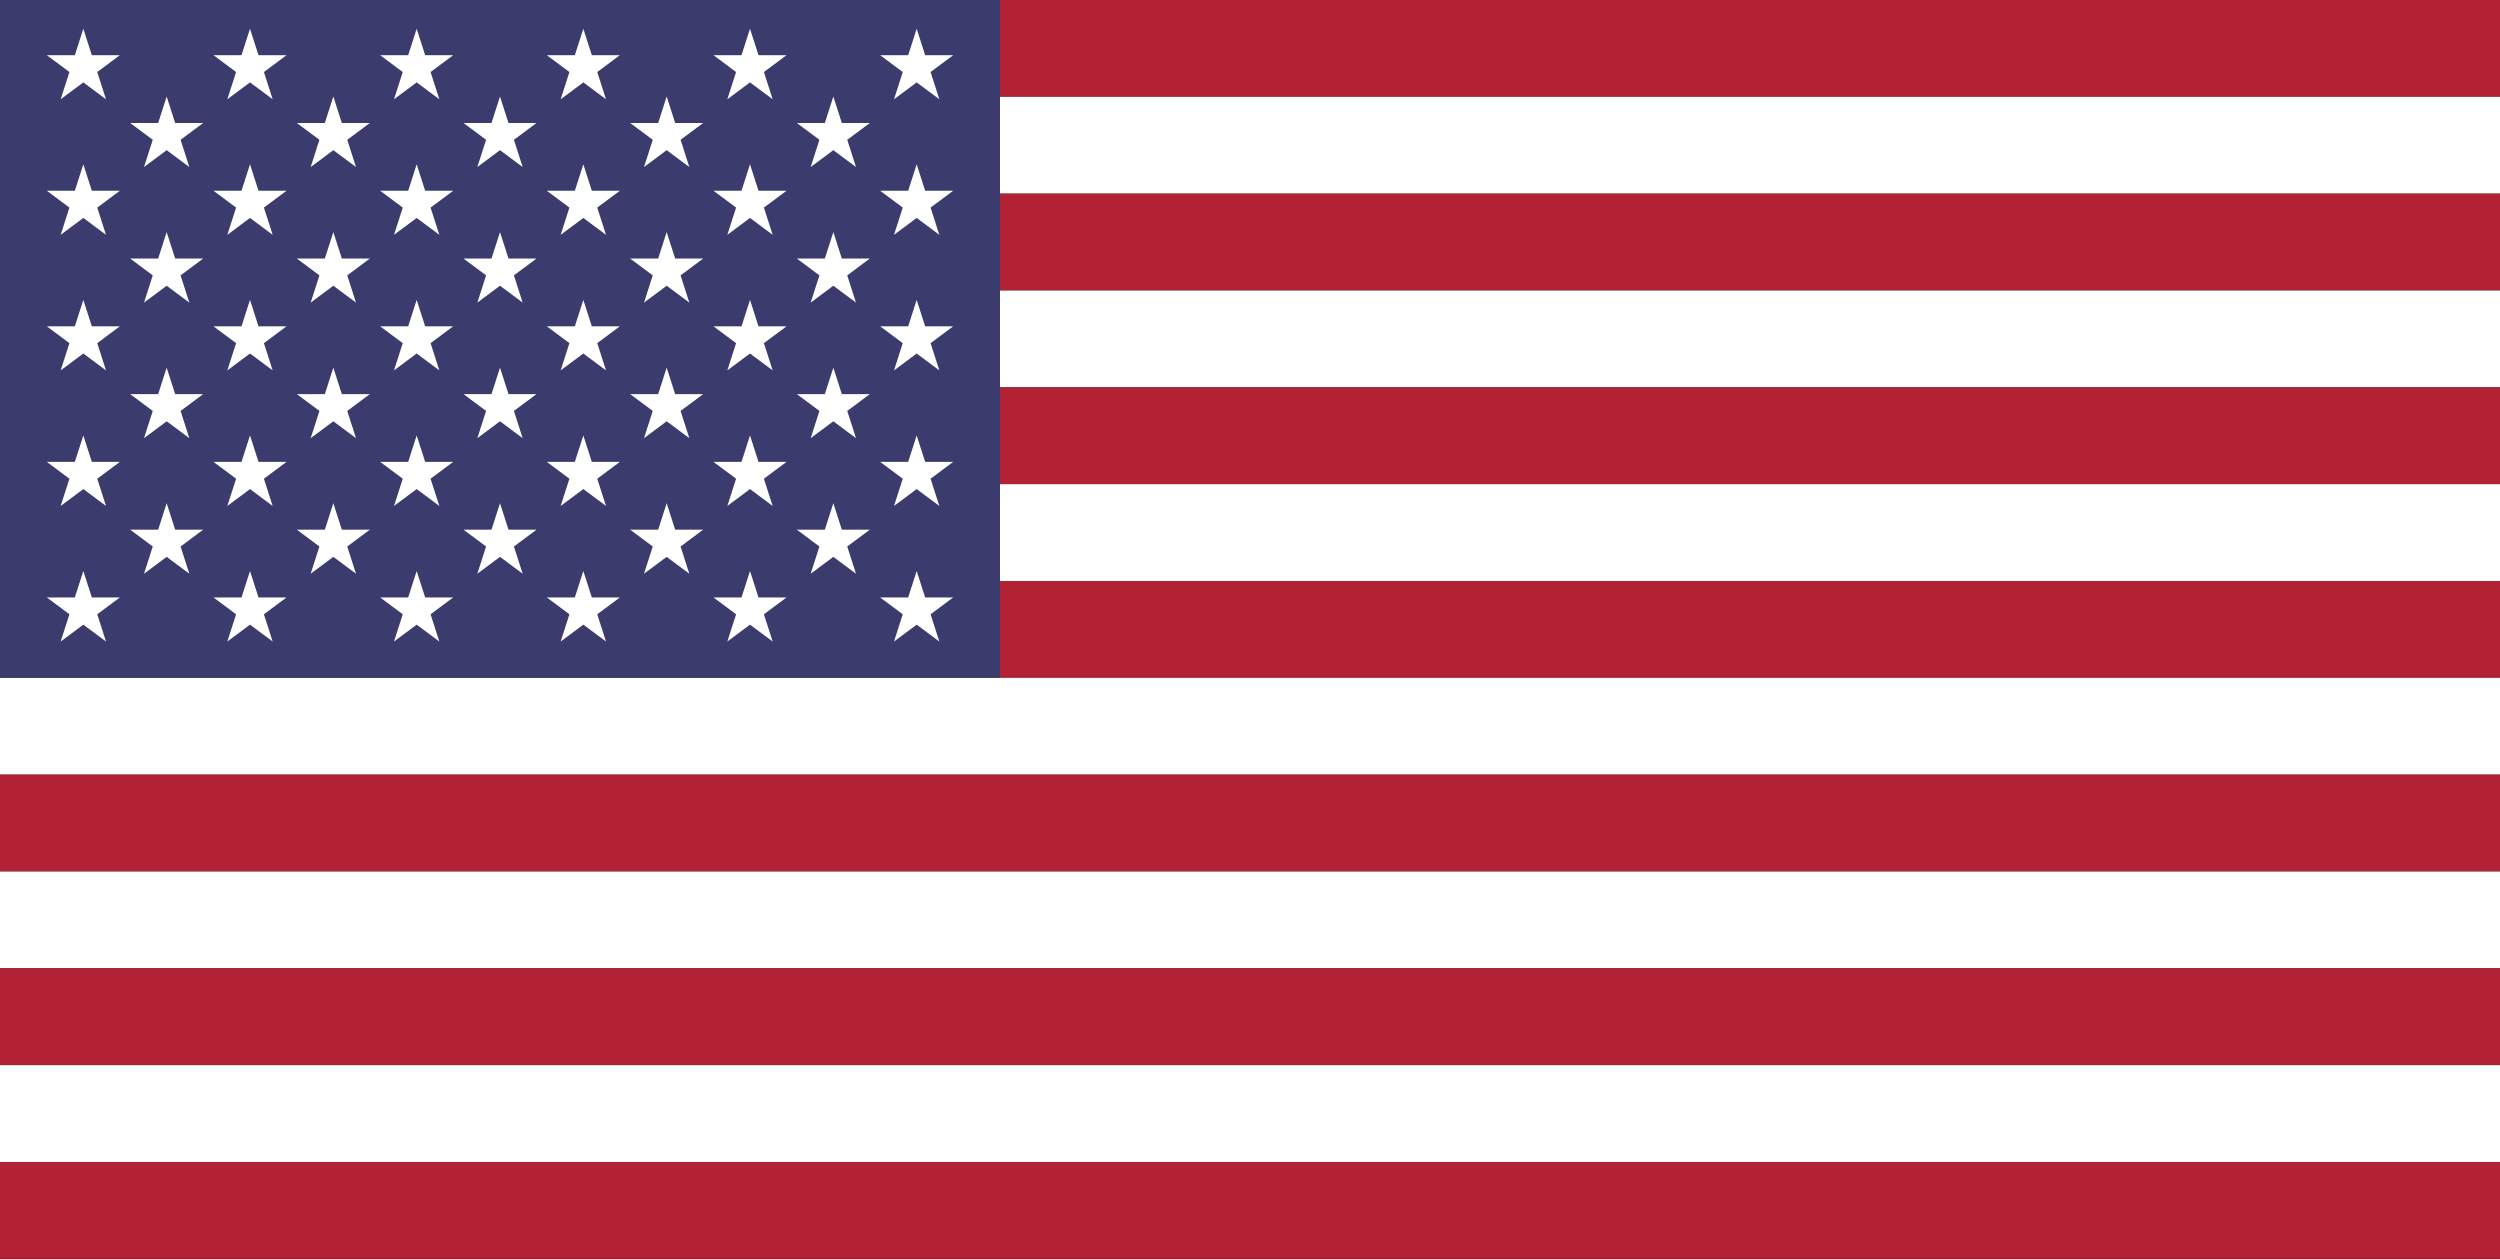
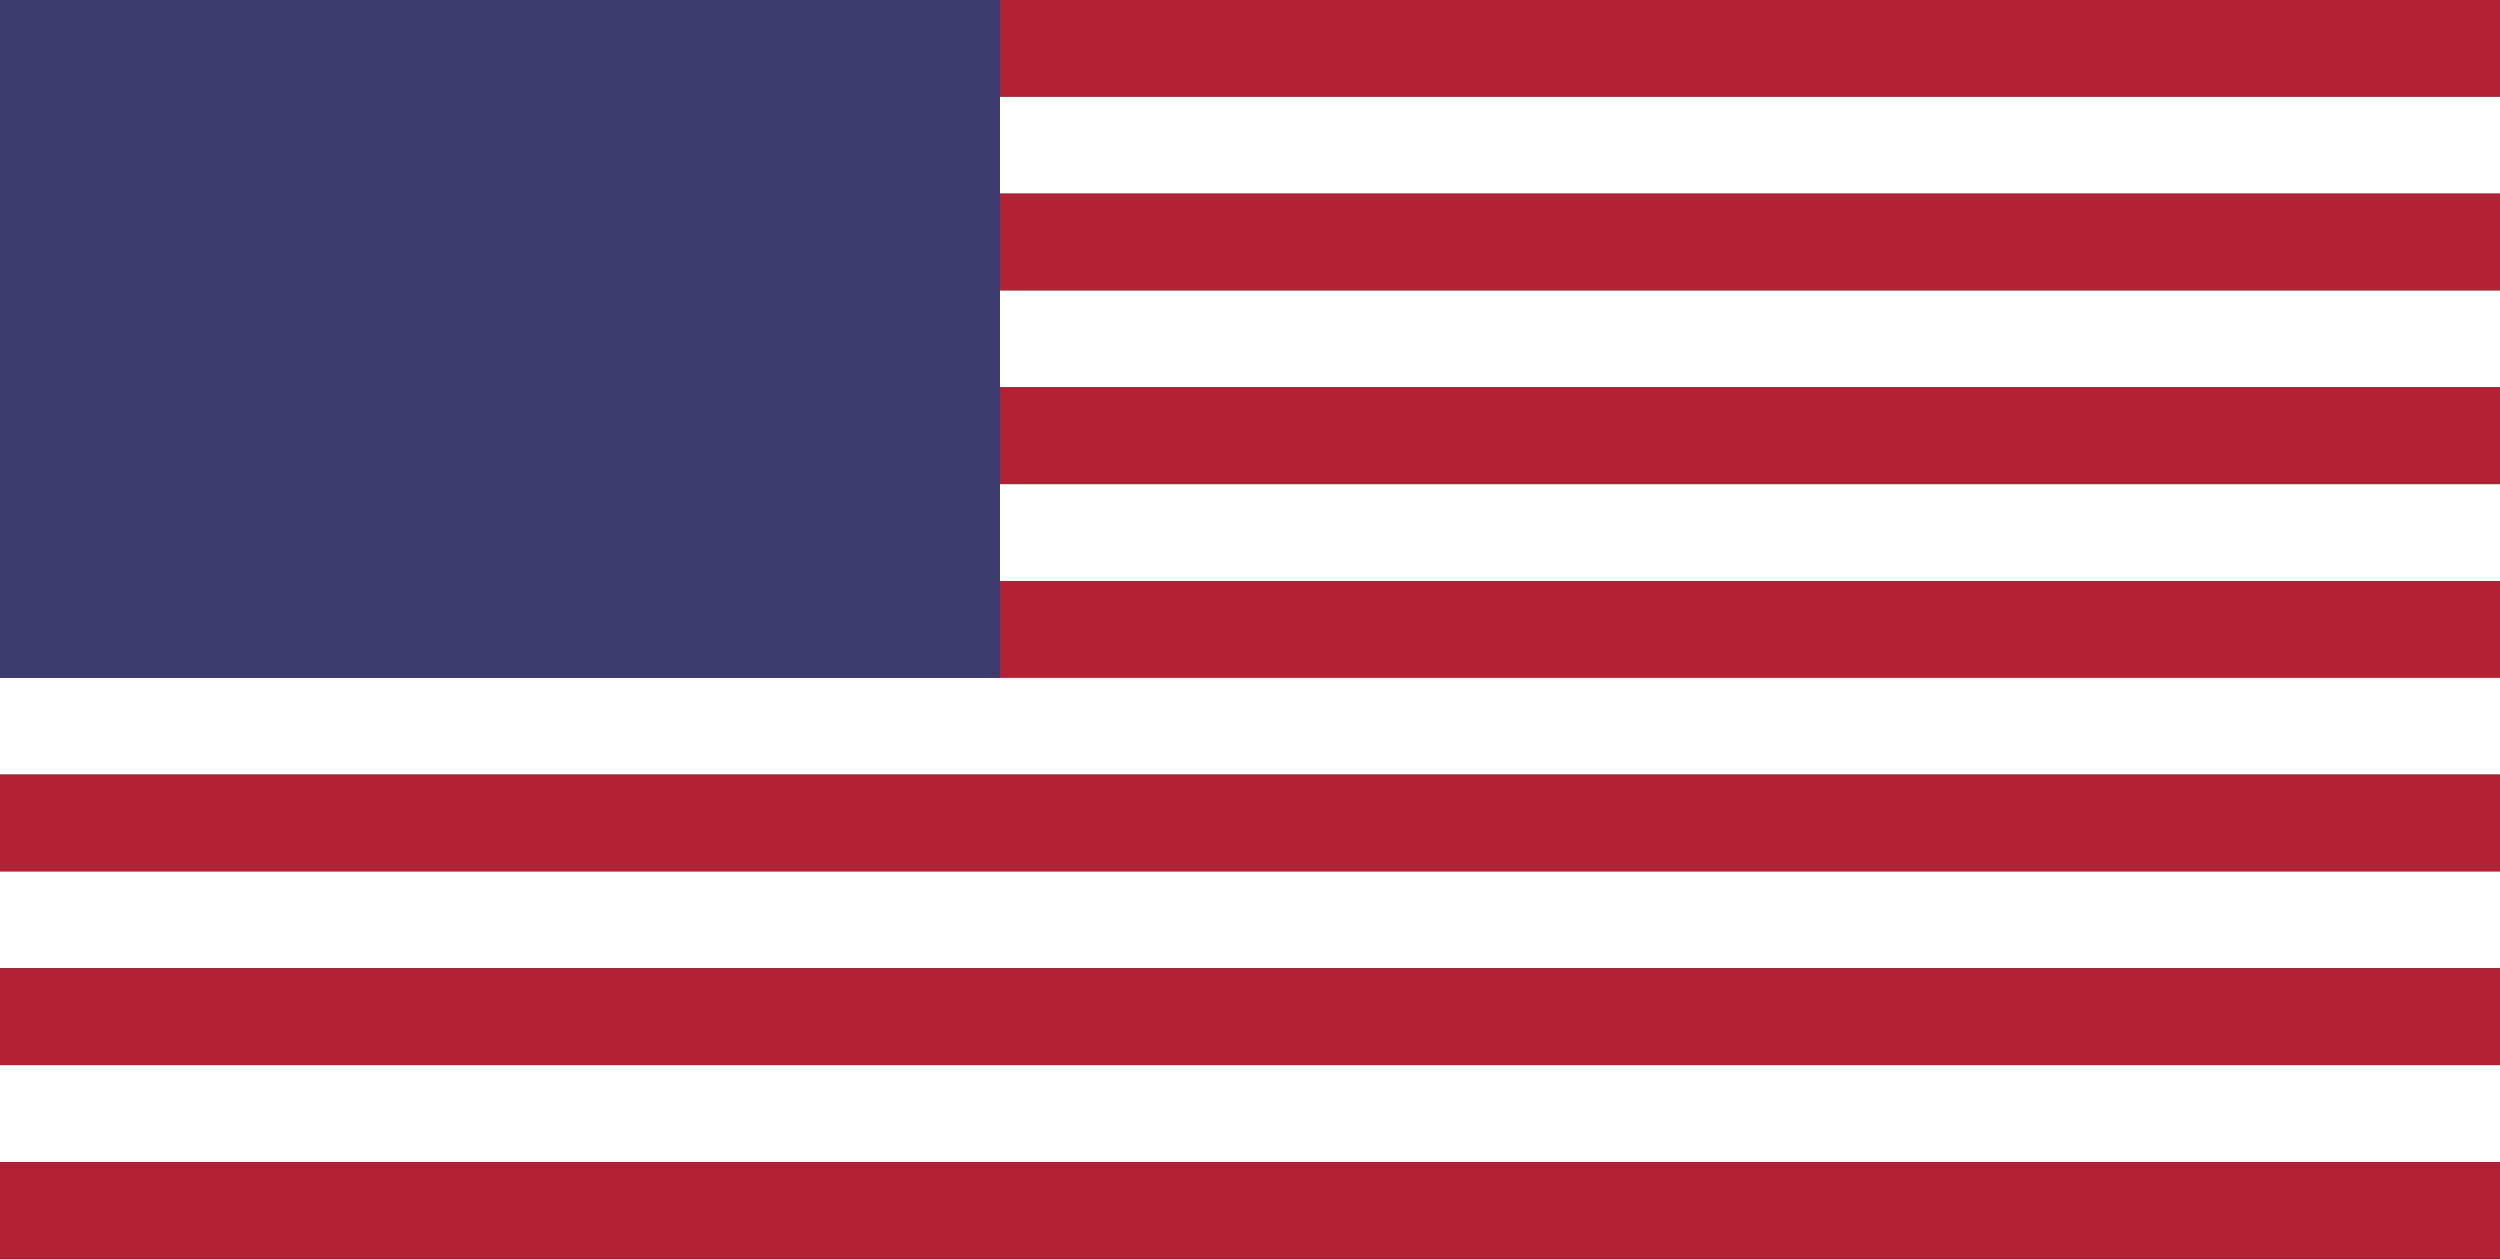
<svg xmlns="http://www.w3.org/2000/svg" viewBox="0 0 1.986 1" preserveAspectRatio="xMidYMid meet">
  <defs>
-     <path fill="white" id="Star" d="M 0 -0.031 L -0.018 0.025 L 0.029 -0.01 L -0.029 -0.01 L 0.018 0.025 L 0 -0.031" />
+     <path fill="white" d="M 0 -0.031 L -0.018 0.025 L 0.029 -0.01 L -0.029 -0.01 L 0.018 0.025 L 0 -0.031" />
  </defs>
  <rect width="200%" height="200%" x="-50%" y="-50%" fill="black" />
-   <rect id="bar1" fill="#B22234" width="100%" height="7.692%" y="0%" />
-   <rect id="bar2" fill="#FFFFFF" width="100%" height="7.692%" y="7.692%" />
-   <rect id="bar3" fill="#B22234" width="100%" height="7.692%" y="15.385%" />
-   <rect id="bar4" fill="#FFFFFF" width="100%" height="7.692%" y="23.077%" />
-   <rect id="bar5" fill="#B22234" width="100%" height="7.692%" y="30.769%" />
-   <rect id="bar6" fill="#FFFFFF" width="100%" height="7.692%" y="38.462%" />
-   <rect id="bar7" fill="#B22234" width="100%" height="7.692%" y="46.154%" />
-   <rect id="bar8" fill="#FFFFFF" width="100%" height="7.692%" y="53.846%" />
-   <rect id="bar9" fill="#B22234" width="100%" height="7.692%" y="61.538%" />
-   <rect id="bar10" fill="#FFFFFF" width="100%" height="7.692%" y="69.231%" />
-   <rect id="bar11" fill="#B22234" width="100%" height="7.692%" y="76.923%" />
-   <rect id="bar12" fill="#FFFFFF" width="100%" height="7.692%" y="84.615%" />
-   <rect id="bar13" fill="#B22234" width="100%" height="7.692%" y="92.308%" />
-   <rect fill="#3C3B6E" width="40%" height="53.846%" x="0%" y="0%" id="canton" />
-   <use id="star1" href="#Star" transform="translate(0.0662 0.05384615)">
+   <rect fill="#B22234" width="100%" height="7.692%" y="0%" />
+   <rect fill="#FFFFFF" width="100%" height="7.692%" y="7.692%" />
+   <rect fill="#B22234" width="100%" height="7.692%" y="15.385%" />
+   <rect fill="#FFFFFF" width="100%" height="7.692%" y="23.077%" />
+   <rect fill="#B22234" width="100%" height="7.692%" y="30.769%" />
+   <rect fill="#FFFFFF" width="100%" height="7.692%" y="38.462%" />
+   <rect fill="#B22234" width="100%" height="7.692%" y="46.154%" />
+   <rect fill="#FFFFFF" width="100%" height="7.692%" y="53.846%" />
+   <rect fill="#B22234" width="100%" height="7.692%" y="61.538%" />
+   <rect fill="#FFFFFF" width="100%" height="7.692%" y="69.231%" />
+   <rect fill="#B22234" width="100%" height="7.692%" y="76.923%" />
+   <rect fill="#FFFFFF" width="100%" height="7.692%" y="84.615%" />
+   <rect fill="#B22234" width="100%" height="7.692%" y="92.308%" />
+   <rect fill="#3C3B6E" width="40%" height="53.846%" x="0%" y="0%" />
+   <use href="#Star" transform="translate(0.0662 0.05384615)">
    <animateTransform type="scale" values="1.1;0.9;1.1" repeatCount="indefinite" dur="0.938" attributeName="transform" additive="sum" />
  </use>
-   <use id="star2" href="#Star" transform="translate(0.1986 0.05384615)">
+   <use href="#Star" transform="translate(0.1986 0.05384615)">
    <animateTransform type="scale" values="1.1;0.9;1.1" repeatCount="indefinite" dur="0.938" attributeName="transform" additive="sum" />
  </use>
-   <use id="star3" href="#Star" transform="translate(0.331 0.05384615)">
+   <use href="#Star" transform="translate(0.331 0.05384615)">
    <animateTransform type="scale" values="1.1;0.9;1.1" repeatCount="indefinite" dur="0.938" attributeName="transform" additive="sum" />
  </use>
-   <use id="star4" href="#Star" transform="translate(0.4634 0.05384615)">
+   <use href="#Star" transform="translate(0.4634 0.05384615)">
    <animateTransform type="scale" values="1.1;0.9;1.1" repeatCount="indefinite" dur="0.938" attributeName="transform" additive="sum" />
  </use>
-   <use id="star5" href="#Star" transform="translate(0.5958 0.05384615)">
+   <use href="#Star" transform="translate(0.5958 0.05384615)">
    <animateTransform type="scale" values="1.1;0.9;1.1" repeatCount="indefinite" dur="0.938" attributeName="transform" additive="sum" />
  </use>
-   <use id="star6" href="#Star" transform="translate(0.7282 0.05384615)">
+   <use href="#Star" transform="translate(0.7282 0.05384615)">
    <animateTransform type="scale" values="1.1;0.9;1.1" repeatCount="indefinite" dur="0.938" attributeName="transform" additive="sum" />
  </use>
-   <use id="star7" href="#Star" transform="translate(0.0662 0.1615385)">
+   <use href="#Star" transform="translate(0.0662 0.1615385)">
    <animateTransform type="scale" values="1.1;0.9;1.1" repeatCount="indefinite" dur="0.938" attributeName="transform" additive="sum" />
  </use>
-   <use id="star8" href="#Star" transform="translate(0.1986 0.1615385)">
+   <use href="#Star" transform="translate(0.1986 0.1615385)">
    <animateTransform type="scale" values="1.1;0.9;1.1" repeatCount="indefinite" dur="0.938" attributeName="transform" additive="sum" />
  </use>
-   <use id="star9" href="#Star" transform="translate(0.331 0.1615385)">
+   <use href="#Star" transform="translate(0.331 0.1615385)">
    <animateTransform type="scale" values="1.1;0.9;1.1" repeatCount="indefinite" dur="0.938" attributeName="transform" additive="sum" />
  </use>
-   <use id="star10" href="#Star" transform="translate(0.4634 0.1615385)">
+   <use href="#Star" transform="translate(0.4634 0.1615385)">
    <animateTransform type="scale" values="1.1;0.9;1.1" repeatCount="indefinite" dur="0.938" attributeName="transform" additive="sum" />
  </use>
-   <use id="star11" href="#Star" transform="translate(0.5958 0.1615385)">
+   <use href="#Star" transform="translate(0.5958 0.1615385)">
    <animateTransform type="scale" values="1.1;0.9;1.1" repeatCount="indefinite" dur="0.938" attributeName="transform" additive="sum" />
  </use>
-   <use id="star12" href="#Star" transform="translate(0.7282 0.1615385)">
+   <use href="#Star" transform="translate(0.7282 0.1615385)">
    <animateTransform type="scale" values="1.1;0.9;1.1" repeatCount="indefinite" dur="0.938" attributeName="transform" additive="sum" />
  </use>
-   <use id="star13" href="#Star" transform="translate(0.0662 0.2692308)">
+   <use href="#Star" transform="translate(0.0662 0.2692308)">
    <animateTransform type="scale" values="1.1;0.9;1.1" repeatCount="indefinite" dur="0.938" attributeName="transform" additive="sum" />
  </use>
-   <use id="star14" href="#Star" transform="translate(0.1986 0.2692308)">
+   <use href="#Star" transform="translate(0.1986 0.2692308)">
    <animateTransform type="scale" values="1.1;0.9;1.1" repeatCount="indefinite" dur="0.938" attributeName="transform" additive="sum" />
  </use>
-   <use id="star15" href="#Star" transform="translate(0.331 0.2692308)">
+   <use href="#Star" transform="translate(0.331 0.2692308)">
    <animateTransform type="scale" values="1.1;0.9;1.1" repeatCount="indefinite" dur="0.938" attributeName="transform" additive="sum" />
  </use>
-   <use id="star16" href="#Star" transform="translate(0.4634 0.2692308)">
+   <use href="#Star" transform="translate(0.4634 0.2692308)">
    <animateTransform type="scale" values="1.1;0.9;1.1" repeatCount="indefinite" dur="0.938" attributeName="transform" additive="sum" />
  </use>
-   <use id="star17" href="#Star" transform="translate(0.5958 0.2692308)">
+   <use href="#Star" transform="translate(0.5958 0.2692308)">
    <animateTransform type="scale" values="1.1;0.9;1.1" repeatCount="indefinite" dur="0.938" attributeName="transform" additive="sum" />
  </use>
-   <use id="star18" href="#Star" transform="translate(0.7282 0.2692308)">
+   <use href="#Star" transform="translate(0.7282 0.2692308)">
    <animateTransform type="scale" values="1.1;0.9;1.1" repeatCount="indefinite" dur="0.938" attributeName="transform" additive="sum" />
  </use>
-   <use id="star19" href="#Star" transform="translate(0.0662 0.3769231)">
+   <use href="#Star" transform="translate(0.0662 0.3769231)">
    <animateTransform type="scale" values="1.1;0.9;1.1" repeatCount="indefinite" dur="0.938" attributeName="transform" additive="sum" />
  </use>
-   <use id="star20" href="#Star" transform="translate(0.1986 0.3769231)">
+   <use href="#Star" transform="translate(0.1986 0.3769231)">
    <animateTransform type="scale" values="1.1;0.9;1.1" repeatCount="indefinite" dur="0.938" attributeName="transform" additive="sum" />
  </use>
-   <use id="star21" href="#Star" transform="translate(0.331 0.3769231)">
+   <use href="#Star" transform="translate(0.331 0.3769231)">
    <animateTransform type="scale" values="1.1;0.9;1.1" repeatCount="indefinite" dur="0.938" attributeName="transform" additive="sum" />
  </use>
-   <use id="star22" href="#Star" transform="translate(0.4634 0.3769231)">
+   <use href="#Star" transform="translate(0.4634 0.3769231)">
    <animateTransform type="scale" values="1.1;0.9;1.1" repeatCount="indefinite" dur="0.938" attributeName="transform" additive="sum" />
  </use>
-   <use id="star23" href="#Star" transform="translate(0.5958 0.3769231)">
+   <use href="#Star" transform="translate(0.5958 0.3769231)">
    <animateTransform type="scale" values="1.1;0.9;1.1" repeatCount="indefinite" dur="0.938" attributeName="transform" additive="sum" />
  </use>
-   <use id="star24" href="#Star" transform="translate(0.7282 0.3769231)">
+   <use href="#Star" transform="translate(0.7282 0.3769231)">
    <animateTransform type="scale" values="1.1;0.9;1.1" repeatCount="indefinite" dur="0.938" attributeName="transform" additive="sum" />
  </use>
-   <use id="star25" href="#Star" transform="translate(0.0662 0.4846154)">
+   <use href="#Star" transform="translate(0.0662 0.4846154)">
    <animateTransform type="scale" values="1.1;0.9;1.1" repeatCount="indefinite" dur="0.938" attributeName="transform" additive="sum" />
  </use>
-   <use id="star26" href="#Star" transform="translate(0.1986 0.4846154)">
+   <use href="#Star" transform="translate(0.1986 0.4846154)">
    <animateTransform type="scale" values="1.1;0.9;1.1" repeatCount="indefinite" dur="0.938" attributeName="transform" additive="sum" />
  </use>
-   <use id="star27" href="#Star" transform="translate(0.331 0.4846154)">
+   <use href="#Star" transform="translate(0.331 0.4846154)">
    <animateTransform type="scale" values="1.1;0.9;1.1" repeatCount="indefinite" dur="0.938" attributeName="transform" additive="sum" />
  </use>
-   <use id="star28" href="#Star" transform="translate(0.4634 0.4846154)">
+   <use href="#Star" transform="translate(0.4634 0.4846154)">
    <animateTransform type="scale" values="1.1;0.9;1.1" repeatCount="indefinite" dur="0.938" attributeName="transform" additive="sum" />
  </use>
-   <use id="star29" href="#Star" transform="translate(0.5958 0.4846154)">
+   <use href="#Star" transform="translate(0.5958 0.4846154)">
    <animateTransform type="scale" values="1.1;0.9;1.1" repeatCount="indefinite" dur="0.938" attributeName="transform" additive="sum" />
  </use>
-   <use id="star30" href="#Star" transform="translate(0.7282 0.4846154)">
+   <use href="#Star" transform="translate(0.7282 0.4846154)">
    <animateTransform type="scale" values="1.1;0.9;1.1" repeatCount="indefinite" dur="0.938" attributeName="transform" additive="sum" />
  </use>
-   <use id="star31" href="#Star" width="0.033" transform="translate(0.1324 0.1076923)">
+   <use href="#Star" width="0.033" transform="translate(0.1324 0.1076923)">
    <animateTransform type="scale" values="0.9;1.1;0.9" repeatCount="indefinite" dur="0.938" attributeName="transform" additive="sum" />
  </use>
-   <use id="star32" href="#Star" width="0.033" transform="translate(0.2648 0.1076923)">
+   <use href="#Star" width="0.033" transform="translate(0.2648 0.1076923)">
    <animateTransform type="scale" values="0.9;1.1;0.9" repeatCount="indefinite" dur="0.938" attributeName="transform" additive="sum" />
  </use>
-   <use id="star33" href="#Star" width="0.033" transform="translate(0.3972 0.1076923)">
+   <use href="#Star" width="0.033" transform="translate(0.3972 0.1076923)">
    <animateTransform type="scale" values="0.9;1.1;0.9" repeatCount="indefinite" dur="0.938" attributeName="transform" additive="sum" />
  </use>
-   <use id="star34" href="#Star" width="0.033" transform="translate(0.5296 0.1076923)">
+   <use href="#Star" width="0.033" transform="translate(0.5296 0.1076923)">
    <animateTransform type="scale" values="0.9;1.1;0.9" repeatCount="indefinite" dur="0.938" attributeName="transform" additive="sum" />
  </use>
-   <use id="star35" href="#Star" width="0.033" transform="translate(0.662 0.1076923)">
+   <use href="#Star" width="0.033" transform="translate(0.662 0.1076923)">
    <animateTransform type="scale" values="0.9;1.1;0.9" repeatCount="indefinite" dur="0.938" attributeName="transform" additive="sum" />
  </use>
-   <use id="star36" href="#Star" width="0.033" transform="translate(0.1324 0.2153846)">
+   <use href="#Star" width="0.033" transform="translate(0.1324 0.2153846)">
    <animateTransform type="scale" values="0.9;1.1;0.9" repeatCount="indefinite" dur="0.938" attributeName="transform" additive="sum" />
  </use>
-   <use id="star37" href="#Star" width="0.033" transform="translate(0.2648 0.2153846)">
+   <use href="#Star" width="0.033" transform="translate(0.2648 0.2153846)">
    <animateTransform type="scale" values="0.9;1.1;0.9" repeatCount="indefinite" dur="0.938" attributeName="transform" additive="sum" />
  </use>
-   <use id="star38" href="#Star" width="0.033" transform="translate(0.3972 0.2153846)">
+   <use href="#Star" width="0.033" transform="translate(0.3972 0.2153846)">
    <animateTransform type="scale" values="0.9;1.1;0.9" repeatCount="indefinite" dur="0.938" attributeName="transform" additive="sum" />
  </use>
-   <use id="star39" href="#Star" width="0.033" transform="translate(0.5296 0.2153846)">
+   <use href="#Star" width="0.033" transform="translate(0.5296 0.2153846)">
    <animateTransform type="scale" values="0.9;1.1;0.9" repeatCount="indefinite" dur="0.938" attributeName="transform" additive="sum" />
  </use>
-   <use id="star40" href="#Star" width="0.033" transform="translate(0.662 0.2153846)">
+   <use href="#Star" width="0.033" transform="translate(0.662 0.2153846)">
    <animateTransform type="scale" values="0.9;1.1;0.9" repeatCount="indefinite" dur="0.938" attributeName="transform" additive="sum" />
  </use>
-   <use id="star41" href="#Star" width="0.033" transform="translate(0.1324 0.3230769)">
+   <use href="#Star" width="0.033" transform="translate(0.1324 0.3230769)">
    <animateTransform type="scale" values="0.9;1.1;0.9" repeatCount="indefinite" dur="0.938" attributeName="transform" additive="sum" />
  </use>
-   <use id="star42" href="#Star" width="0.033" transform="translate(0.2648 0.3230769)">
+   <use href="#Star" width="0.033" transform="translate(0.2648 0.3230769)">
    <animateTransform type="scale" values="0.9;1.1;0.9" repeatCount="indefinite" dur="0.938" attributeName="transform" additive="sum" />
  </use>
-   <use id="star43" href="#Star" width="0.033" transform="translate(0.3972 0.3230769)">
+   <use href="#Star" width="0.033" transform="translate(0.3972 0.3230769)">
    <animateTransform type="scale" values="0.9;1.1;0.9" repeatCount="indefinite" dur="0.938" attributeName="transform" additive="sum" />
  </use>
-   <use id="star44" href="#Star" width="0.033" transform="translate(0.5296 0.3230769)">
+   <use href="#Star" width="0.033" transform="translate(0.5296 0.3230769)">
    <animateTransform type="scale" values="0.9;1.1;0.9" repeatCount="indefinite" dur="0.938" attributeName="transform" additive="sum" />
  </use>
-   <use id="star45" href="#Star" width="0.033" transform="translate(0.662 0.3230769)">
+   <use href="#Star" width="0.033" transform="translate(0.662 0.3230769)">
    <animateTransform type="scale" values="0.9;1.1;0.9" repeatCount="indefinite" dur="0.938" attributeName="transform" additive="sum" />
  </use>
-   <use id="star46" href="#Star" width="0.033" transform="translate(0.1324 0.4307692)">
+   <use href="#Star" width="0.033" transform="translate(0.1324 0.4307692)">
    <animateTransform type="scale" values="0.9;1.1;0.9" repeatCount="indefinite" dur="0.938" attributeName="transform" additive="sum" />
  </use>
-   <use id="star47" href="#Star" width="0.033" transform="translate(0.2648 0.4307692)">
+   <use href="#Star" width="0.033" transform="translate(0.2648 0.4307692)">
    <animateTransform type="scale" values="0.9;1.1;0.9" repeatCount="indefinite" dur="0.938" attributeName="transform" additive="sum" />
  </use>
-   <use id="star48" href="#Star" width="0.033" transform="translate(0.3972 0.4307692)">
+   <use href="#Star" width="0.033" transform="translate(0.3972 0.4307692)">
    <animateTransform type="scale" values="0.9;1.1;0.9" repeatCount="indefinite" dur="0.938" attributeName="transform" additive="sum" />
  </use>
-   <use id="star49" href="#Star" width="0.033" transform="translate(0.5296 0.4307692)">
+   <use href="#Star" width="0.033" transform="translate(0.5296 0.4307692)">
    <animateTransform type="scale" values="0.9;1.1;0.9" repeatCount="indefinite" dur="0.938" attributeName="transform" additive="sum" />
  </use>
-   <use id="star50" href="#Star" width="0.033" transform="translate(0.662 0.4307692)">
+   <use href="#Star" width="0.033" transform="translate(0.662 0.4307692)">
    <animateTransform type="scale" values="0.9;1.1;0.9" repeatCount="indefinite" dur="0.938" attributeName="transform" additive="sum" />
  </use>
</svg>
